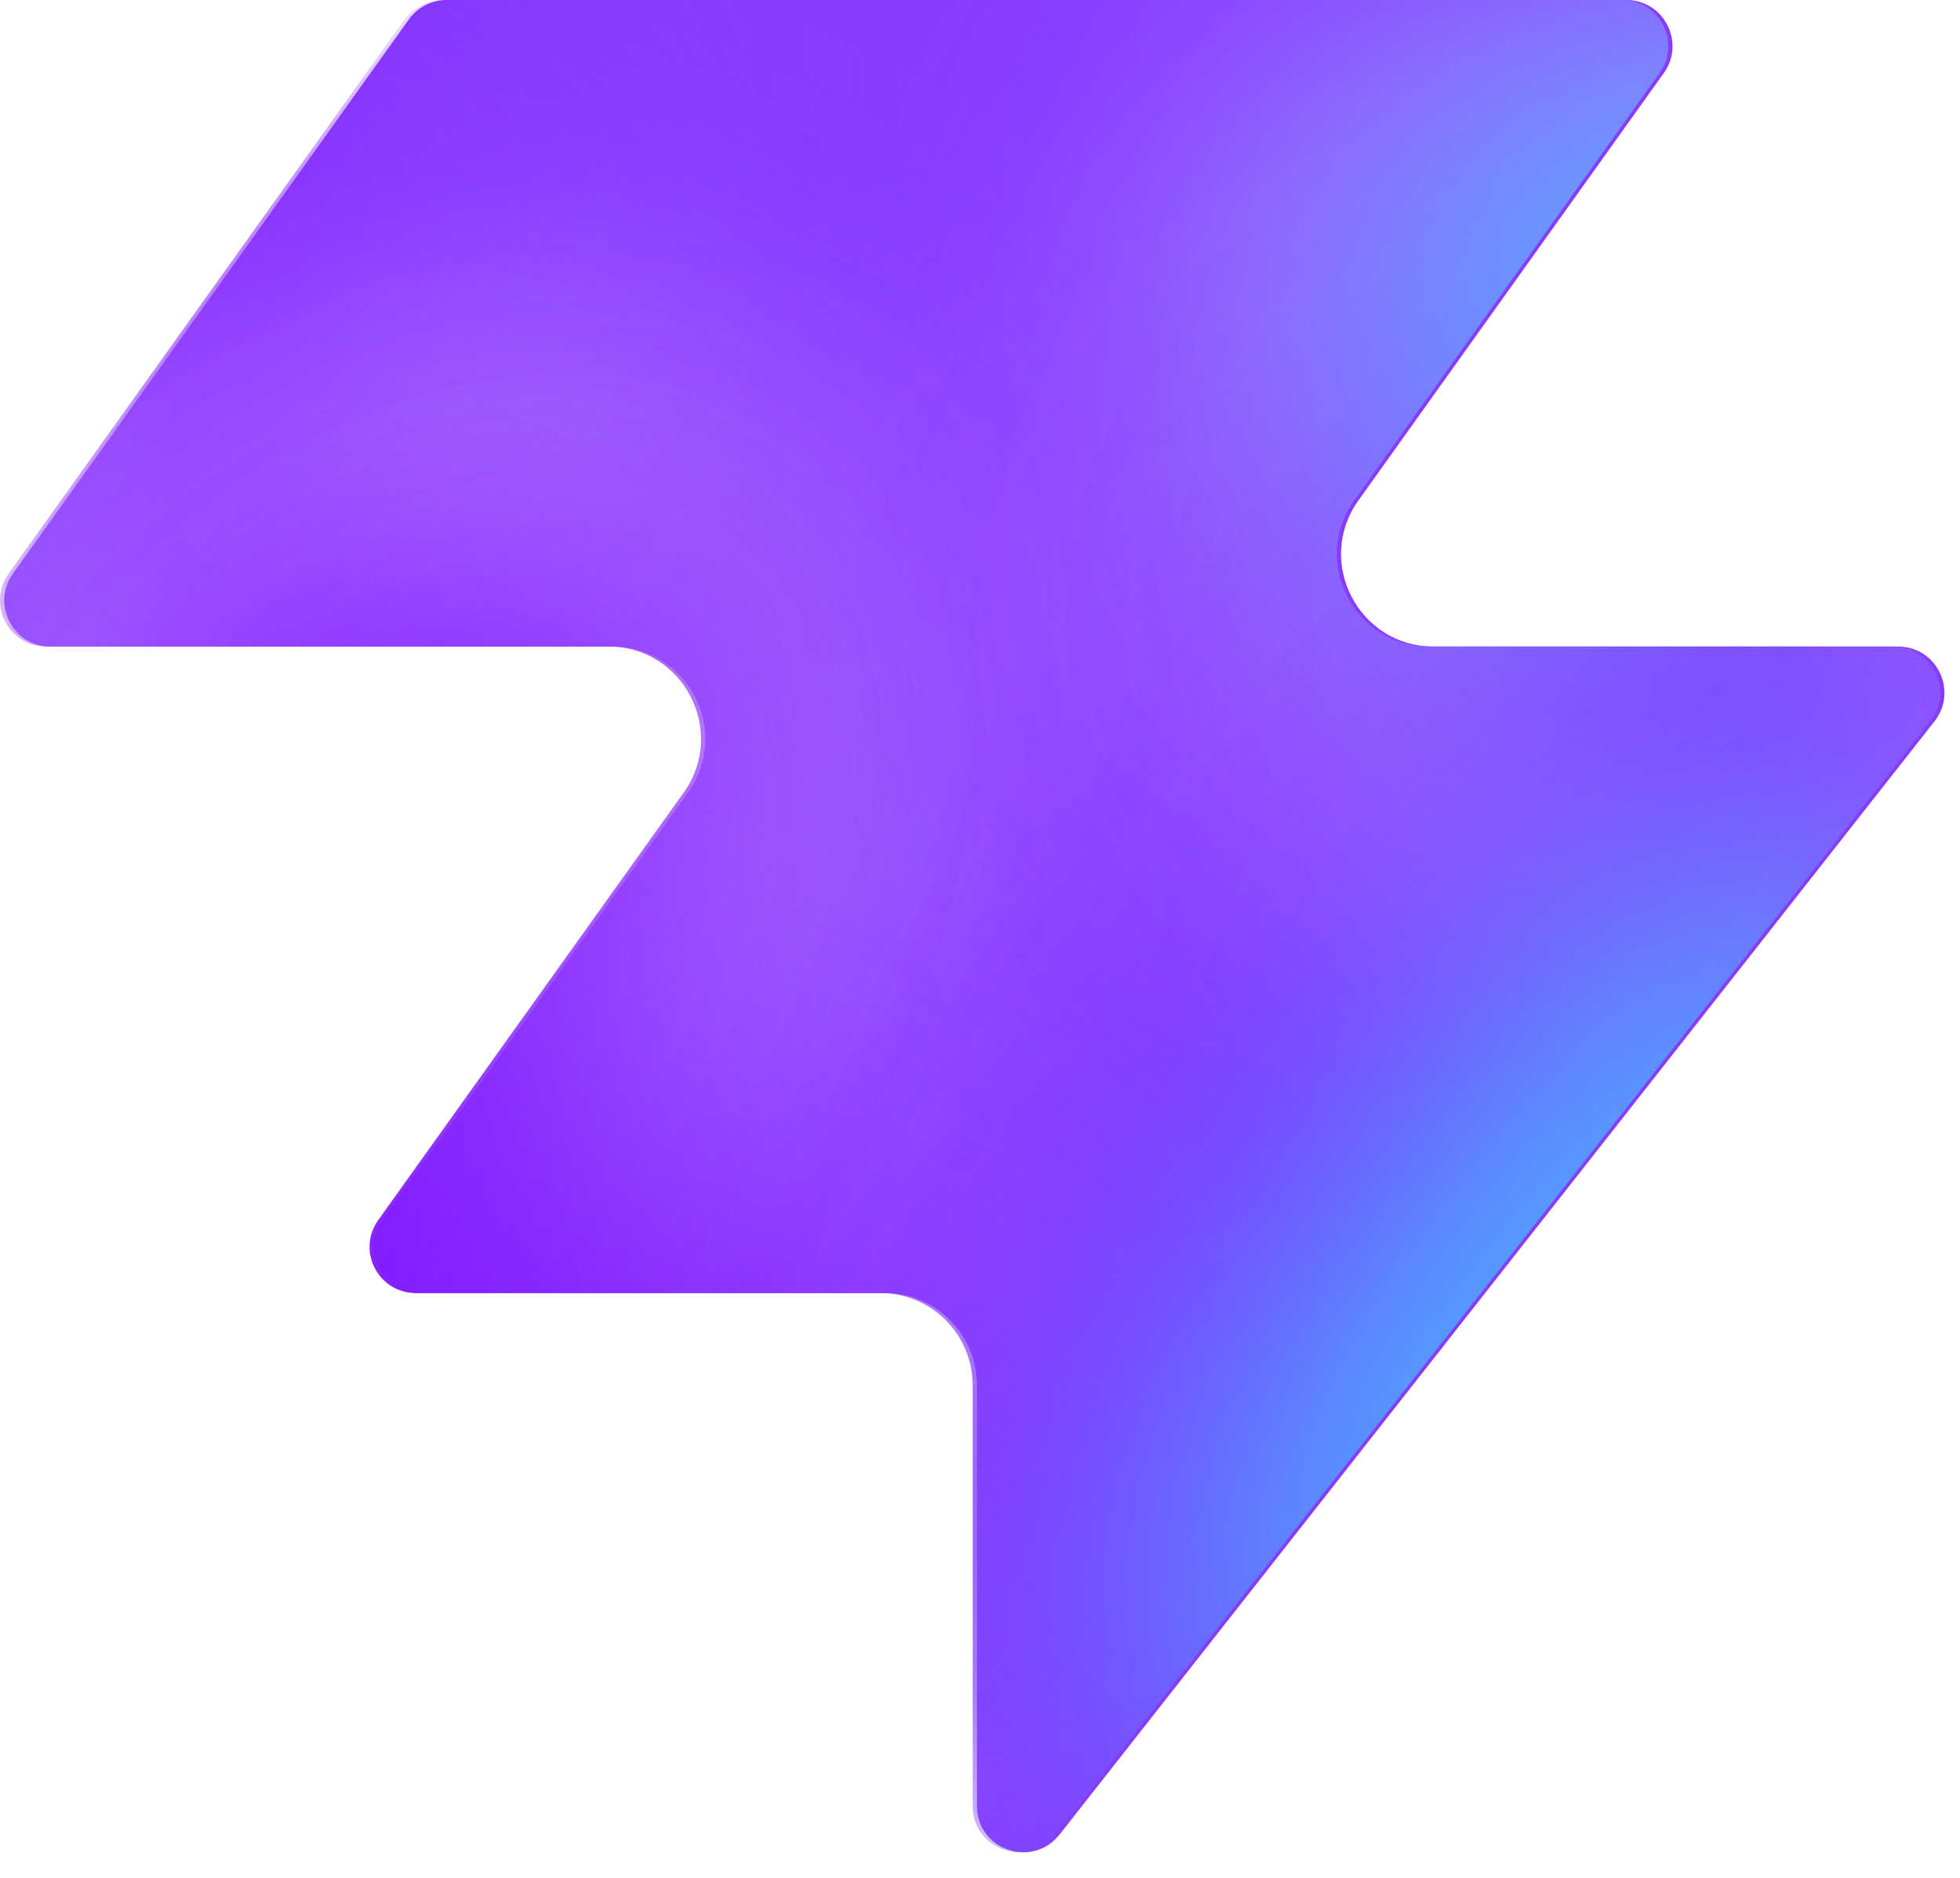
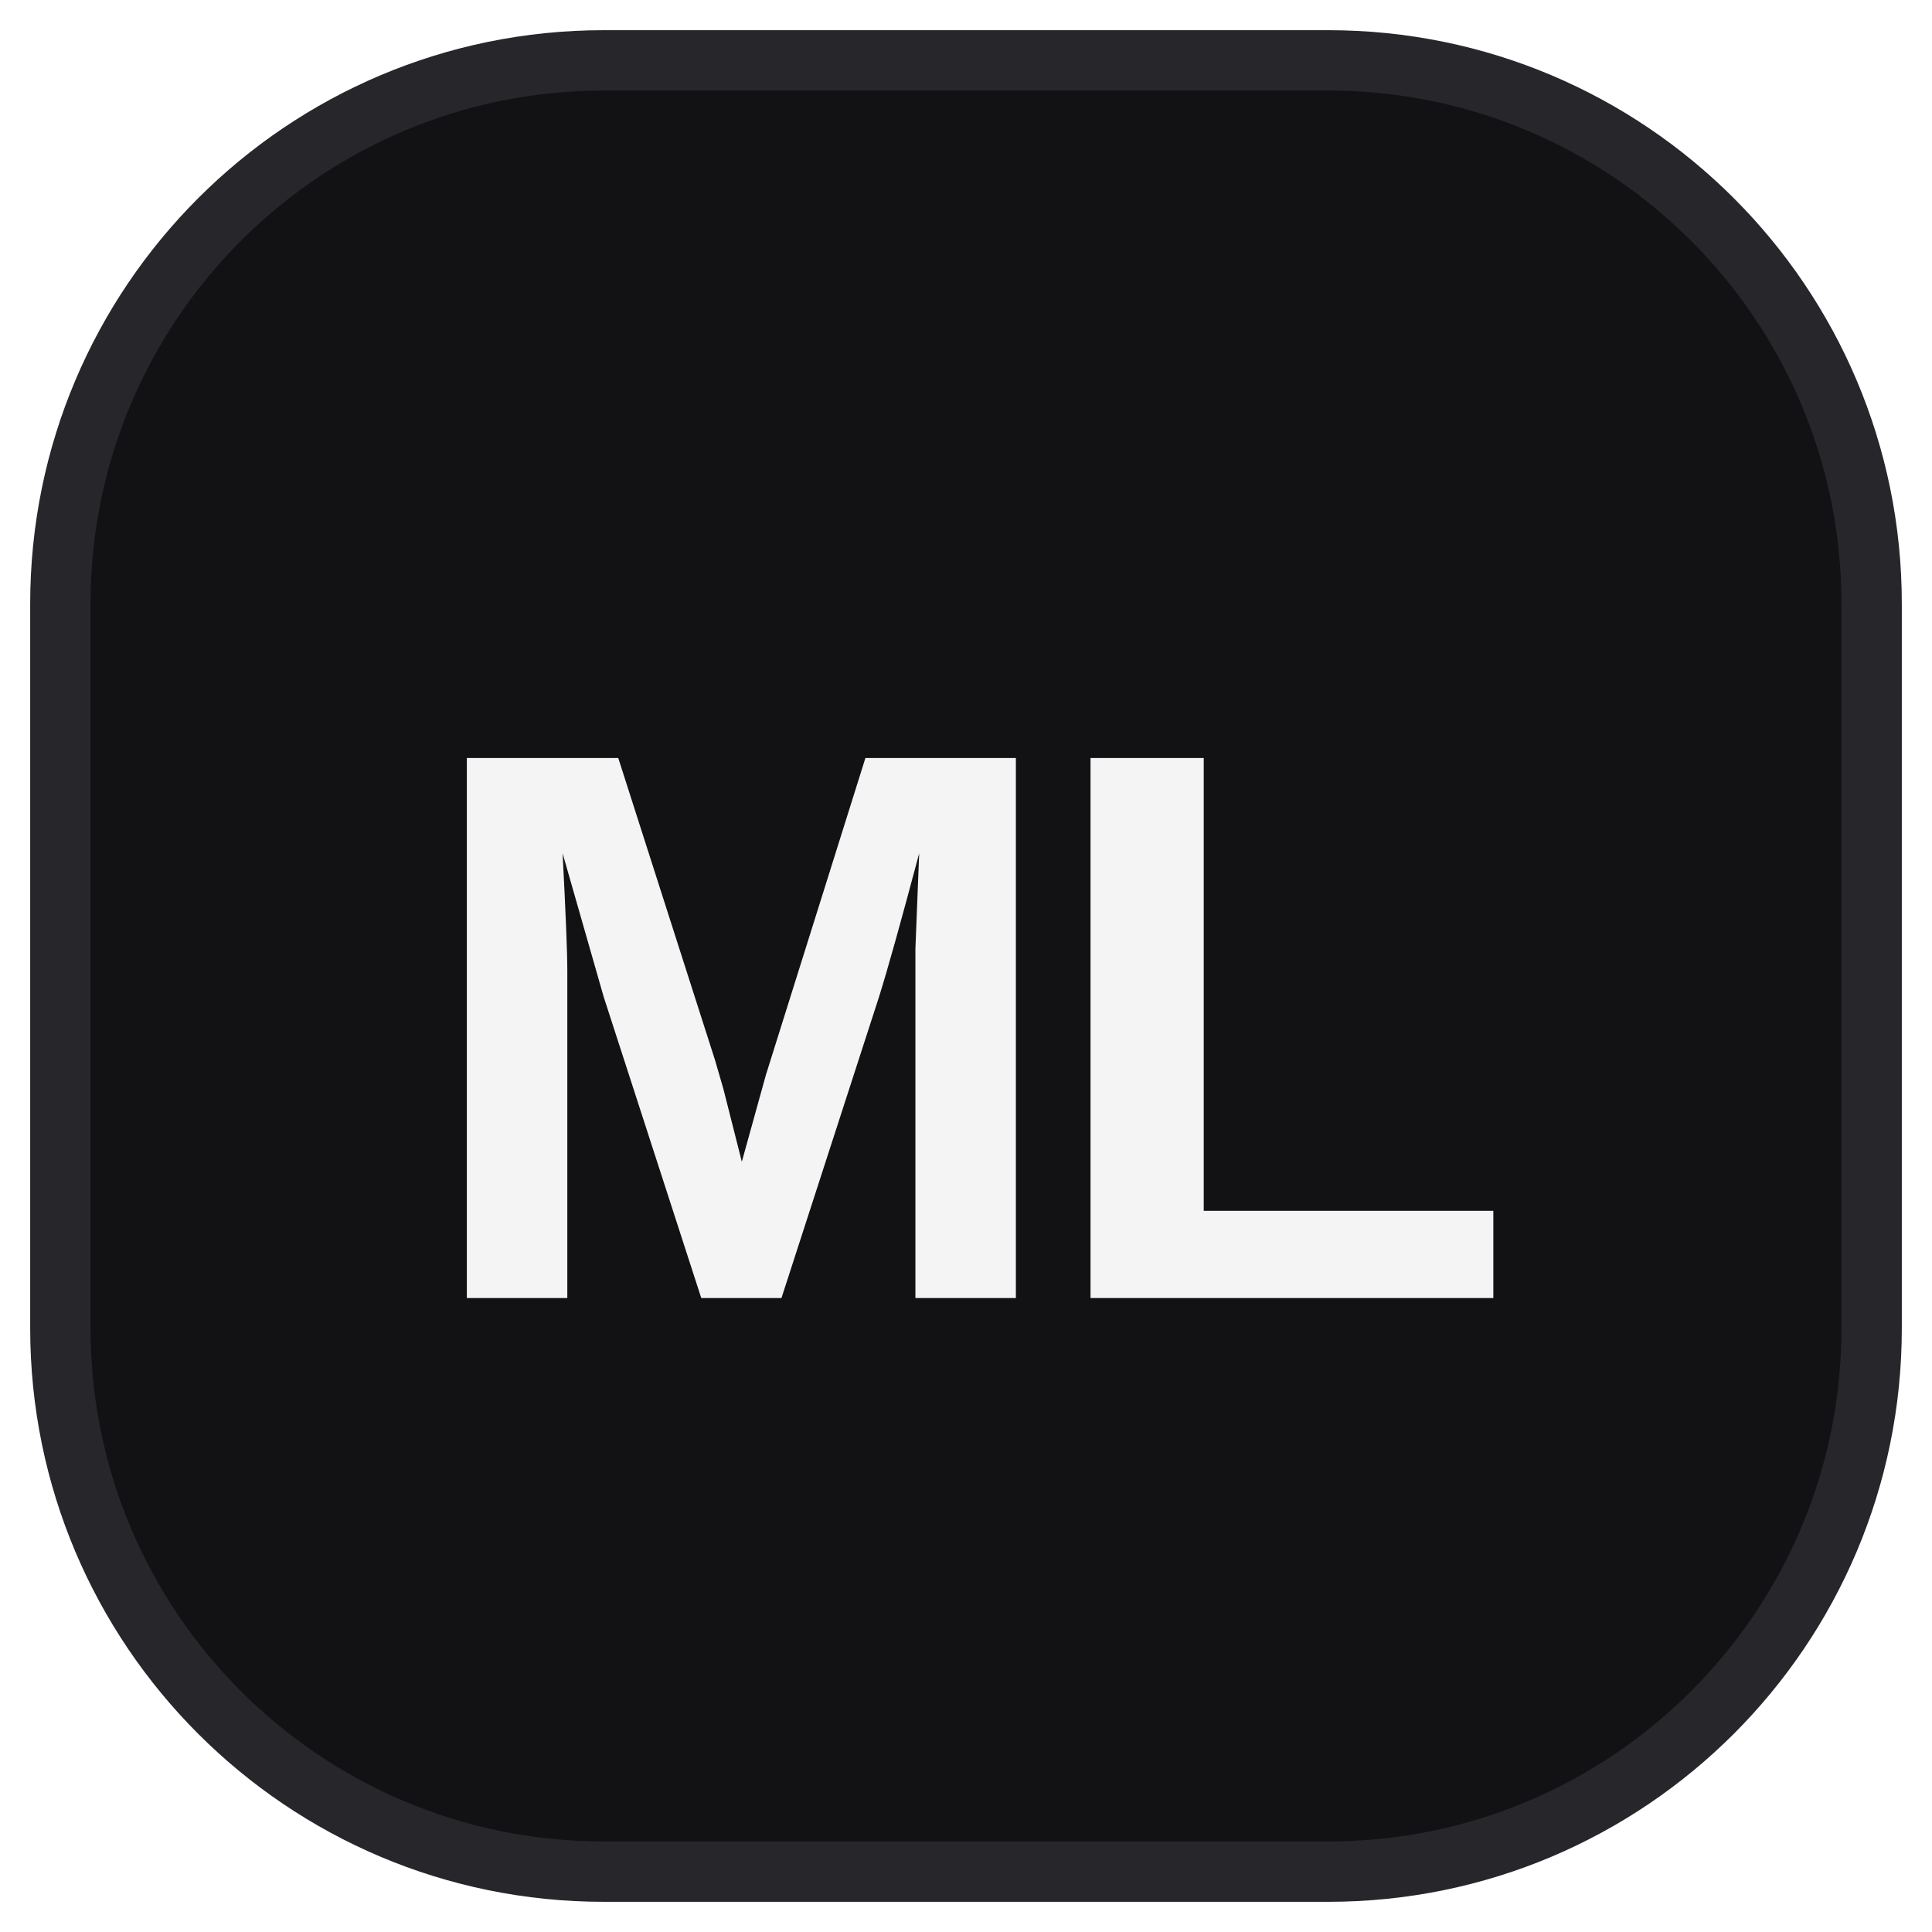
- <svg xmlns="http://www.w3.org/2000/svg" width="48" height="46" fill="none" viewBox="0 0 48 46">
-   <path fill="#863bff" d="M25.946 44.938c-.664.845-2.021.375-2.021-.698V33.937a2.26 2.26 0 0 0-2.262-2.262H10.287c-.92 0-1.456-1.04-.92-1.788l7.48-10.471c1.07-1.497 0-3.578-1.842-3.578H1.237c-.92 0-1.456-1.04-.92-1.788L10.013.474c.214-.297.556-.474.92-.474h28.894c.92 0 1.456 1.04.92 1.788l-7.48 10.471c-1.07 1.498 0 3.579 1.842 3.579h11.377c.943 0 1.473 1.088.89 1.83L25.947 44.94z" style="fill:#863bff;fill:color(display-p3 .525 .23 1);fill-opacity:1" />
-   <mask id="a" width="48" height="46" x="0" y="0" maskUnits="userSpaceOnUse" style="mask-type:alpha">
-     <path fill="#000" d="M25.842 44.938c-.664.844-2.021.375-2.021-.698V33.937a2.26 2.26 0 0 0-2.262-2.262H10.183c-.92 0-1.456-1.04-.92-1.788l7.48-10.471c1.07-1.498 0-3.579-1.842-3.579H1.133c-.92 0-1.456-1.04-.92-1.787L9.91.473c.214-.297.556-.474.92-.474h28.894c.92 0 1.456 1.04.92 1.788l-7.48 10.471c-1.07 1.498 0 3.578 1.842 3.578h11.377c.943 0 1.473 1.088.89 1.832L25.843 44.94z" style="fill:#000;fill-opacity:1" />
-   </mask>
-   <g mask="url(#a)">
-     <g filter="url(#b)">
-       <ellipse cx="5.508" cy="14.704" fill="#ede6ff" rx="5.508" ry="14.704" style="fill:#ede6ff;fill:color(display-p3 .927 .903 1);fill-opacity:1" transform="matrix(.00324 1 1 -.00324 -4.47 31.516)" />
-     </g>
-     <g filter="url(#c)">
-       <ellipse cx="10.399" cy="29.851" fill="#ede6ff" rx="10.399" ry="29.851" style="fill:#ede6ff;fill:color(display-p3 .927 .903 1);fill-opacity:1" transform="matrix(.00324 1 1 -.00324 -39.328 7.883)" />
-     </g>
-     <g filter="url(#d)">
-       <ellipse cx="5.508" cy="30.487" fill="#7e14ff" rx="5.508" ry="30.487" style="fill:#7e14ff;fill:color(display-p3 .492 .077 1);fill-opacity:1" transform="rotate(89.814 -25.913 -14.639)scale(1 -1)" />
-     </g>
-     <g filter="url(#e)">
-       <ellipse cx="5.508" cy="30.599" fill="#7e14ff" rx="5.508" ry="30.599" style="fill:#7e14ff;fill:color(display-p3 .492 .077 1);fill-opacity:1" transform="rotate(89.814 -32.644 -3.334)scale(1 -1)" />
-     </g>
-     <g filter="url(#f)">
-       <ellipse cx="5.508" cy="30.599" fill="#7e14ff" rx="5.508" ry="30.599" style="fill:#7e14ff;fill:color(display-p3 .492 .077 1);fill-opacity:1" transform="matrix(.00324 1 1 -.00324 -34.34 30.47)" />
-     </g>
-     <g filter="url(#g)">
-       <ellipse cx="14.072" cy="22.078" fill="#ede6ff" rx="14.072" ry="22.078" style="fill:#ede6ff;fill:color(display-p3 .927 .903 1);fill-opacity:1" transform="rotate(93.35 24.506 48.493)scale(-1 1)" />
-     </g>
-     <g filter="url(#h)">
-       <ellipse cx="3.47" cy="21.501" fill="#7e14ff" rx="3.47" ry="21.501" style="fill:#7e14ff;fill:color(display-p3 .492 .077 1);fill-opacity:1" transform="rotate(89.009 28.708 47.59)scale(-1 1)" />
-     </g>
-     <g filter="url(#i)">
-       <ellipse cx="3.47" cy="21.501" fill="#7e14ff" rx="3.47" ry="21.501" style="fill:#7e14ff;fill:color(display-p3 .492 .077 1);fill-opacity:1" transform="rotate(89.009 28.708 47.59)scale(-1 1)" />
-     </g>
-     <g filter="url(#j)">
-       <ellipse cx=".387" cy="8.972" fill="#7e14ff" rx="4.407" ry="29.108" style="fill:#7e14ff;fill:color(display-p3 .492 .077 1);fill-opacity:1" transform="rotate(39.51 .387 8.972)" />
-     </g>
-     <g filter="url(#k)">
-       <ellipse cx="47.523" cy="-6.092" fill="#7e14ff" rx="4.407" ry="29.108" style="fill:#7e14ff;fill:color(display-p3 .492 .077 1);fill-opacity:1" transform="rotate(37.892 47.523 -6.092)" />
-     </g>
-     <g filter="url(#l)">
-       <ellipse cx="41.412" cy="6.333" fill="#47bfff" rx="5.971" ry="9.665" style="fill:#47bfff;fill:color(display-p3 .28 .748 1);fill-opacity:1" transform="rotate(37.892 41.412 6.333)" />
-     </g>
-     <g filter="url(#m)">
-       <ellipse cx="-1.879" cy="38.332" fill="#7e14ff" rx="4.407" ry="29.108" style="fill:#7e14ff;fill:color(display-p3 .492 .077 1);fill-opacity:1" transform="rotate(37.892 -1.88 38.332)" />
-     </g>
-     <g filter="url(#n)">
-       <ellipse cx="-1.879" cy="38.332" fill="#7e14ff" rx="4.407" ry="29.108" style="fill:#7e14ff;fill:color(display-p3 .492 .077 1);fill-opacity:1" transform="rotate(37.892 -1.88 38.332)" />
-     </g>
-     <g filter="url(#o)">
-       <ellipse cx="35.651" cy="29.907" fill="#7e14ff" rx="4.407" ry="29.108" style="fill:#7e14ff;fill:color(display-p3 .492 .077 1);fill-opacity:1" transform="rotate(37.892 35.651 29.907)" />
-     </g>
-     <g filter="url(#p)">
-       <ellipse cx="38.418" cy="32.4" fill="#47bfff" rx="5.971" ry="15.297" style="fill:#47bfff;fill:color(display-p3 .28 .748 1);fill-opacity:1" transform="rotate(37.892 38.418 32.4)" />
-     </g>
-   </g>
-   <defs>
-     <filter id="b" width="60.045" height="41.654" x="-19.77" y="16.149" color-interpolation-filters="sRGB" filterUnits="userSpaceOnUse">
-       <feFlood flood-opacity="0" result="BackgroundImageFix" />
-       <feBlend in="SourceGraphic" in2="BackgroundImageFix" result="shape" />
-       <feGaussianBlur result="effect1_foregroundBlur_2002_17158" stdDeviation="7.659" />
-     </filter>
-     <filter id="c" width="90.34" height="51.437" x="-54.613" y="-7.533" color-interpolation-filters="sRGB" filterUnits="userSpaceOnUse">
-       <feFlood flood-opacity="0" result="BackgroundImageFix" />
-       <feBlend in="SourceGraphic" in2="BackgroundImageFix" result="shape" />
-       <feGaussianBlur result="effect1_foregroundBlur_2002_17158" stdDeviation="7.659" />
-     </filter>
-     <filter id="d" width="79.355" height="29.4" x="-49.64" y="2.03" color-interpolation-filters="sRGB" filterUnits="userSpaceOnUse">
-       <feFlood flood-opacity="0" result="BackgroundImageFix" />
-       <feBlend in="SourceGraphic" in2="BackgroundImageFix" result="shape" />
-       <feGaussianBlur result="effect1_foregroundBlur_2002_17158" stdDeviation="4.596" />
-     </filter>
-     <filter id="e" width="79.579" height="29.4" x="-45.045" y="20.029" color-interpolation-filters="sRGB" filterUnits="userSpaceOnUse">
-       <feFlood flood-opacity="0" result="BackgroundImageFix" />
-       <feBlend in="SourceGraphic" in2="BackgroundImageFix" result="shape" />
-       <feGaussianBlur result="effect1_foregroundBlur_2002_17158" stdDeviation="4.596" />
-     </filter>
-     <filter id="f" width="79.579" height="29.4" x="-43.513" y="21.178" color-interpolation-filters="sRGB" filterUnits="userSpaceOnUse">
-       <feFlood flood-opacity="0" result="BackgroundImageFix" />
-       <feBlend in="SourceGraphic" in2="BackgroundImageFix" result="shape" />
-       <feGaussianBlur result="effect1_foregroundBlur_2002_17158" stdDeviation="4.596" />
-     </filter>
-     <filter id="g" width="74.749" height="58.852" x="15.756" y="-17.901" color-interpolation-filters="sRGB" filterUnits="userSpaceOnUse">
-       <feFlood flood-opacity="0" result="BackgroundImageFix" />
-       <feBlend in="SourceGraphic" in2="BackgroundImageFix" result="shape" />
-       <feGaussianBlur result="effect1_foregroundBlur_2002_17158" stdDeviation="7.659" />
-     </filter>
-     <filter id="h" width="61.377" height="25.362" x="23.548" y="2.284" color-interpolation-filters="sRGB" filterUnits="userSpaceOnUse">
-       <feFlood flood-opacity="0" result="BackgroundImageFix" />
-       <feBlend in="SourceGraphic" in2="BackgroundImageFix" result="shape" />
-       <feGaussianBlur result="effect1_foregroundBlur_2002_17158" stdDeviation="4.596" />
-     </filter>
-     <filter id="i" width="61.377" height="25.362" x="23.548" y="2.284" color-interpolation-filters="sRGB" filterUnits="userSpaceOnUse">
-       <feFlood flood-opacity="0" result="BackgroundImageFix" />
-       <feBlend in="SourceGraphic" in2="BackgroundImageFix" result="shape" />
-       <feGaussianBlur result="effect1_foregroundBlur_2002_17158" stdDeviation="4.596" />
-     </filter>
-     <filter id="j" width="56.045" height="63.649" x="-27.636" y="-22.853" color-interpolation-filters="sRGB" filterUnits="userSpaceOnUse">
-       <feFlood flood-opacity="0" result="BackgroundImageFix" />
-       <feBlend in="SourceGraphic" in2="BackgroundImageFix" result="shape" />
-       <feGaussianBlur result="effect1_foregroundBlur_2002_17158" stdDeviation="4.596" />
-     </filter>
-     <filter id="k" width="54.814" height="64.646" x="20.116" y="-38.415" color-interpolation-filters="sRGB" filterUnits="userSpaceOnUse">
-       <feFlood flood-opacity="0" result="BackgroundImageFix" />
-       <feBlend in="SourceGraphic" in2="BackgroundImageFix" result="shape" />
-       <feGaussianBlur result="effect1_foregroundBlur_2002_17158" stdDeviation="4.596" />
-     </filter>
-     <filter id="l" width="33.541" height="35.313" x="24.641" y="-11.323" color-interpolation-filters="sRGB" filterUnits="userSpaceOnUse">
-       <feFlood flood-opacity="0" result="BackgroundImageFix" />
-       <feBlend in="SourceGraphic" in2="BackgroundImageFix" result="shape" />
-       <feGaussianBlur result="effect1_foregroundBlur_2002_17158" stdDeviation="4.596" />
-     </filter>
-     <filter id="m" width="54.814" height="64.646" x="-29.286" y="6.009" color-interpolation-filters="sRGB" filterUnits="userSpaceOnUse">
-       <feFlood flood-opacity="0" result="BackgroundImageFix" />
-       <feBlend in="SourceGraphic" in2="BackgroundImageFix" result="shape" />
-       <feGaussianBlur result="effect1_foregroundBlur_2002_17158" stdDeviation="4.596" />
-     </filter>
-     <filter id="n" width="54.814" height="64.646" x="-29.286" y="6.009" color-interpolation-filters="sRGB" filterUnits="userSpaceOnUse">
-       <feFlood flood-opacity="0" result="BackgroundImageFix" />
-       <feBlend in="SourceGraphic" in2="BackgroundImageFix" result="shape" />
-       <feGaussianBlur result="effect1_foregroundBlur_2002_17158" stdDeviation="4.596" />
-     </filter>
-     <filter id="o" width="54.814" height="64.646" x="8.244" y="-2.416" color-interpolation-filters="sRGB" filterUnits="userSpaceOnUse">
-       <feFlood flood-opacity="0" result="BackgroundImageFix" />
-       <feBlend in="SourceGraphic" in2="BackgroundImageFix" result="shape" />
-       <feGaussianBlur result="effect1_foregroundBlur_2002_17158" stdDeviation="4.596" />
-     </filter>
-     <filter id="p" width="39.409" height="43.623" x="18.713" y="10.588" color-interpolation-filters="sRGB" filterUnits="userSpaceOnUse">
-       <feFlood flood-opacity="0" result="BackgroundImageFix" />
-       <feBlend in="SourceGraphic" in2="BackgroundImageFix" result="shape" />
-       <feGaussianBlur result="effect1_foregroundBlur_2002_17158" stdDeviation="4.596" />
-     </filter>
-   </defs>
+ <svg xmlns="http://www.w3.org/2000/svg" width="64" height="64" viewBox="0 0 64 64" fill="none">
+   <rect x="2" y="2" width="60" height="60" rx="18" fill="#121214" stroke="#26262b" stroke-width="2" />
+   <text x="32" y="43" text-anchor="middle" font-family="Arial, Helvetica, sans-serif" font-size="26" font-weight="600" letter-spacing="-1" fill="#f4f4f5">ML</text>
</svg>
